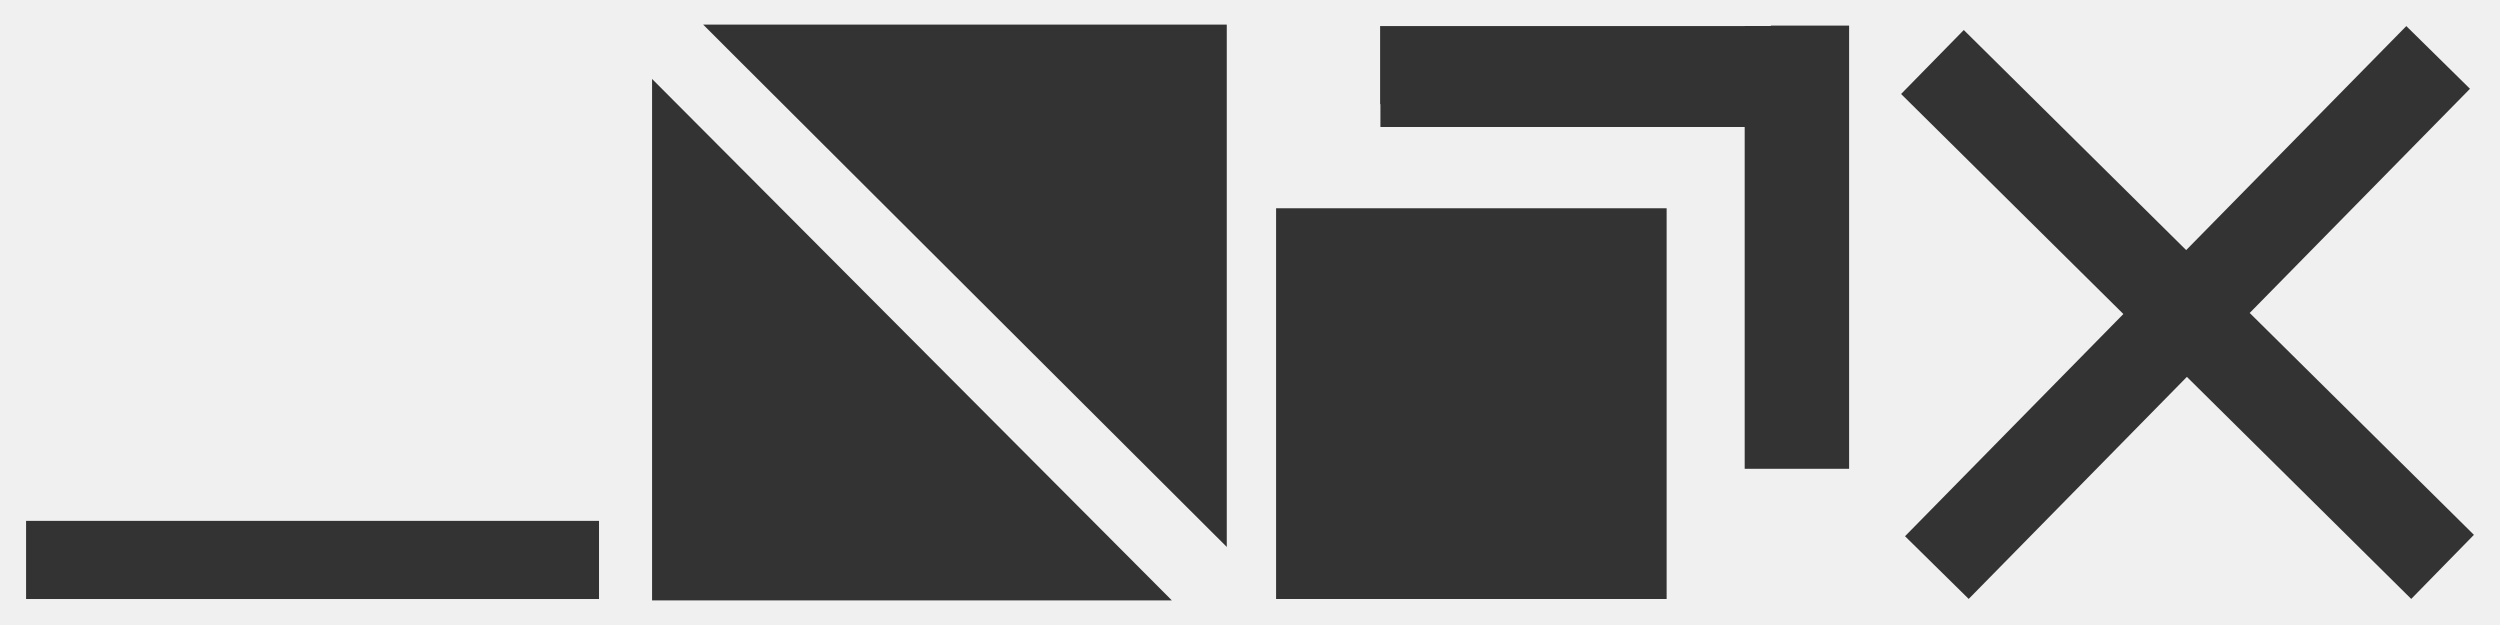
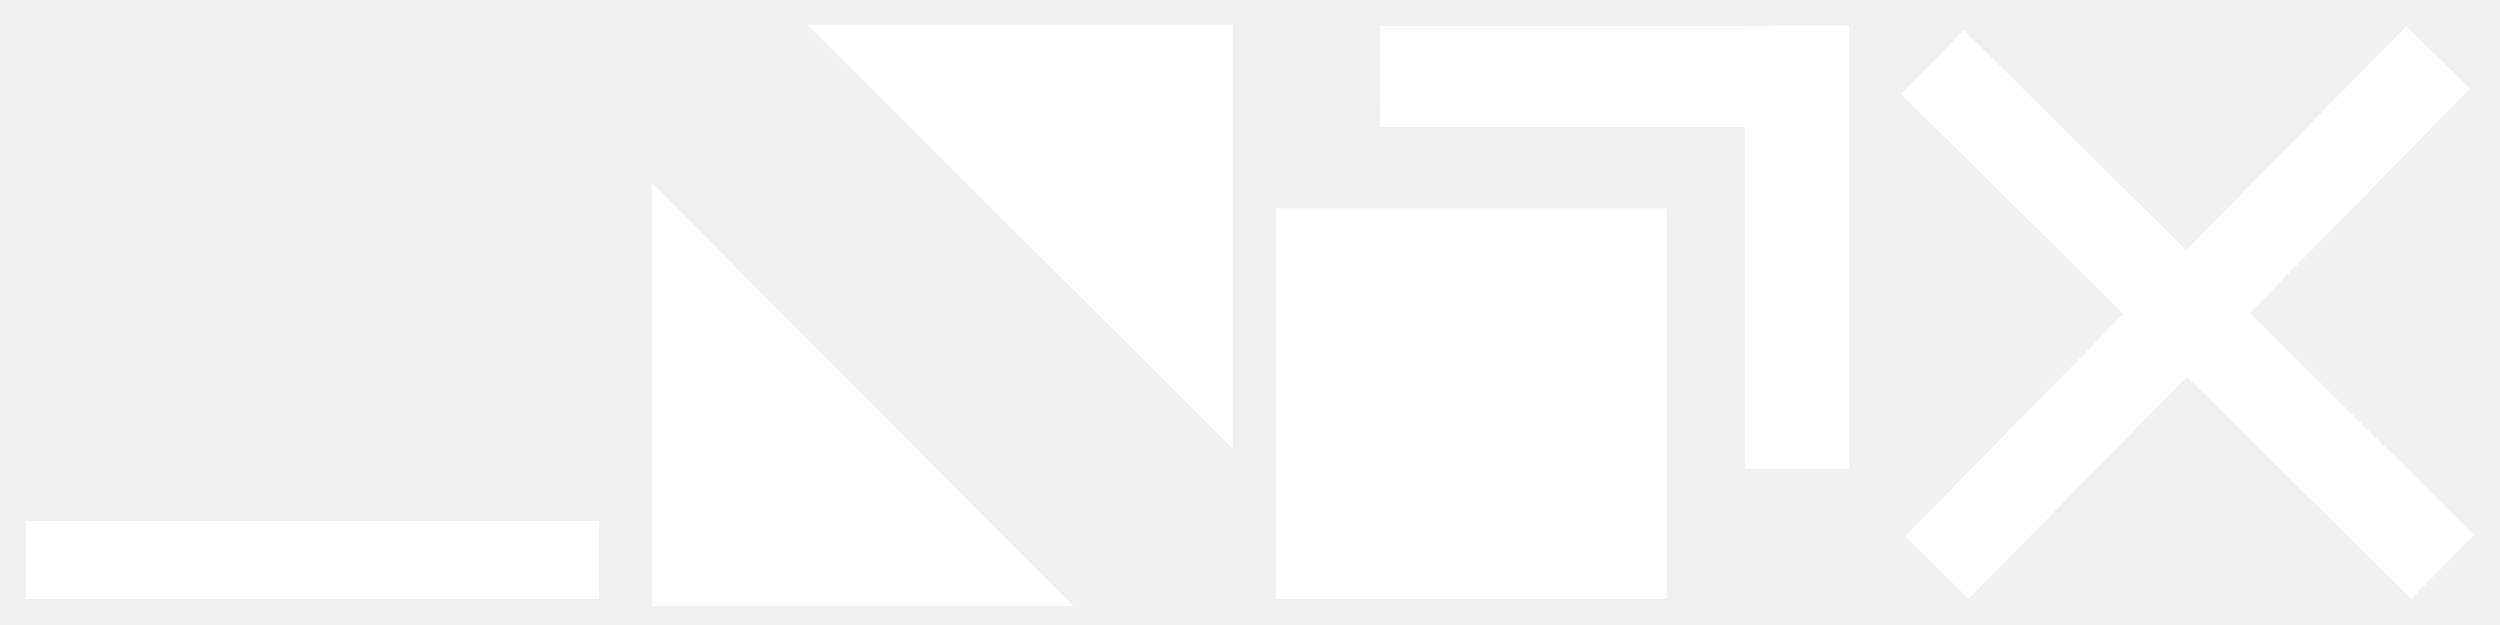
<svg xmlns="http://www.w3.org/2000/svg" width="96" height="24" viewBox="0 0 25.4 6.35">
-   <path style="fill:#333;stroke-width:.221" d="m7.144.25.247.247 5.073 5.06V.25zm-.519.552V6.1h5.281l-.245-.246z" />
-   <path style="fill:#333;stroke-width:.107" d="M24.498 6.085 19.315.955l.637-.65 5.183 5.129zm-5.143-.637L24.448.265l.647.637-5.093 5.183z" />
-   <path style="fill:#333;stroke-width:.09" d="M.265 5.292h5.821v.794H.265z" />
-   <path style="fill:#333;stroke-width:.079" d="M18.52.265v4.498h-.794V.264zm-4.498 0h3.97v.793h-3.97zm3.97-.005h.795v4.503h-.794zm-3.967.236h4.762v.794h-4.762zm-1.06 1.62h3.968v3.97h-3.968z" />
+   <path style="fill:#fff;stroke-width:.18" d="m8.202.25.2.2 4.121 4.106V.25zM6.625 1.86v4.297h4.281l-.199-.199z" />
+   <path style="fill:#fff;stroke-width:.107" d="M24.498 6.085 19.315.955l.637-.65 5.183 5.129zm-5.143-.637L24.448.265l.647.637-5.093 5.183z" />
+   <path style="fill:#fff;stroke-width:.09" d="M.265 5.292h5.821v.794H.265z" />
+   <path style="fill:#fff;stroke-width:.079" d="M18.52.265v4.498h-.794V.264zm-4.498 0h3.97v.793h-3.97zm3.97-.005h.795v4.503h-.794zm-3.967.236h4.762v.794h-4.762zm-1.06 1.62h3.968v3.97h-3.968z" />
</svg>
